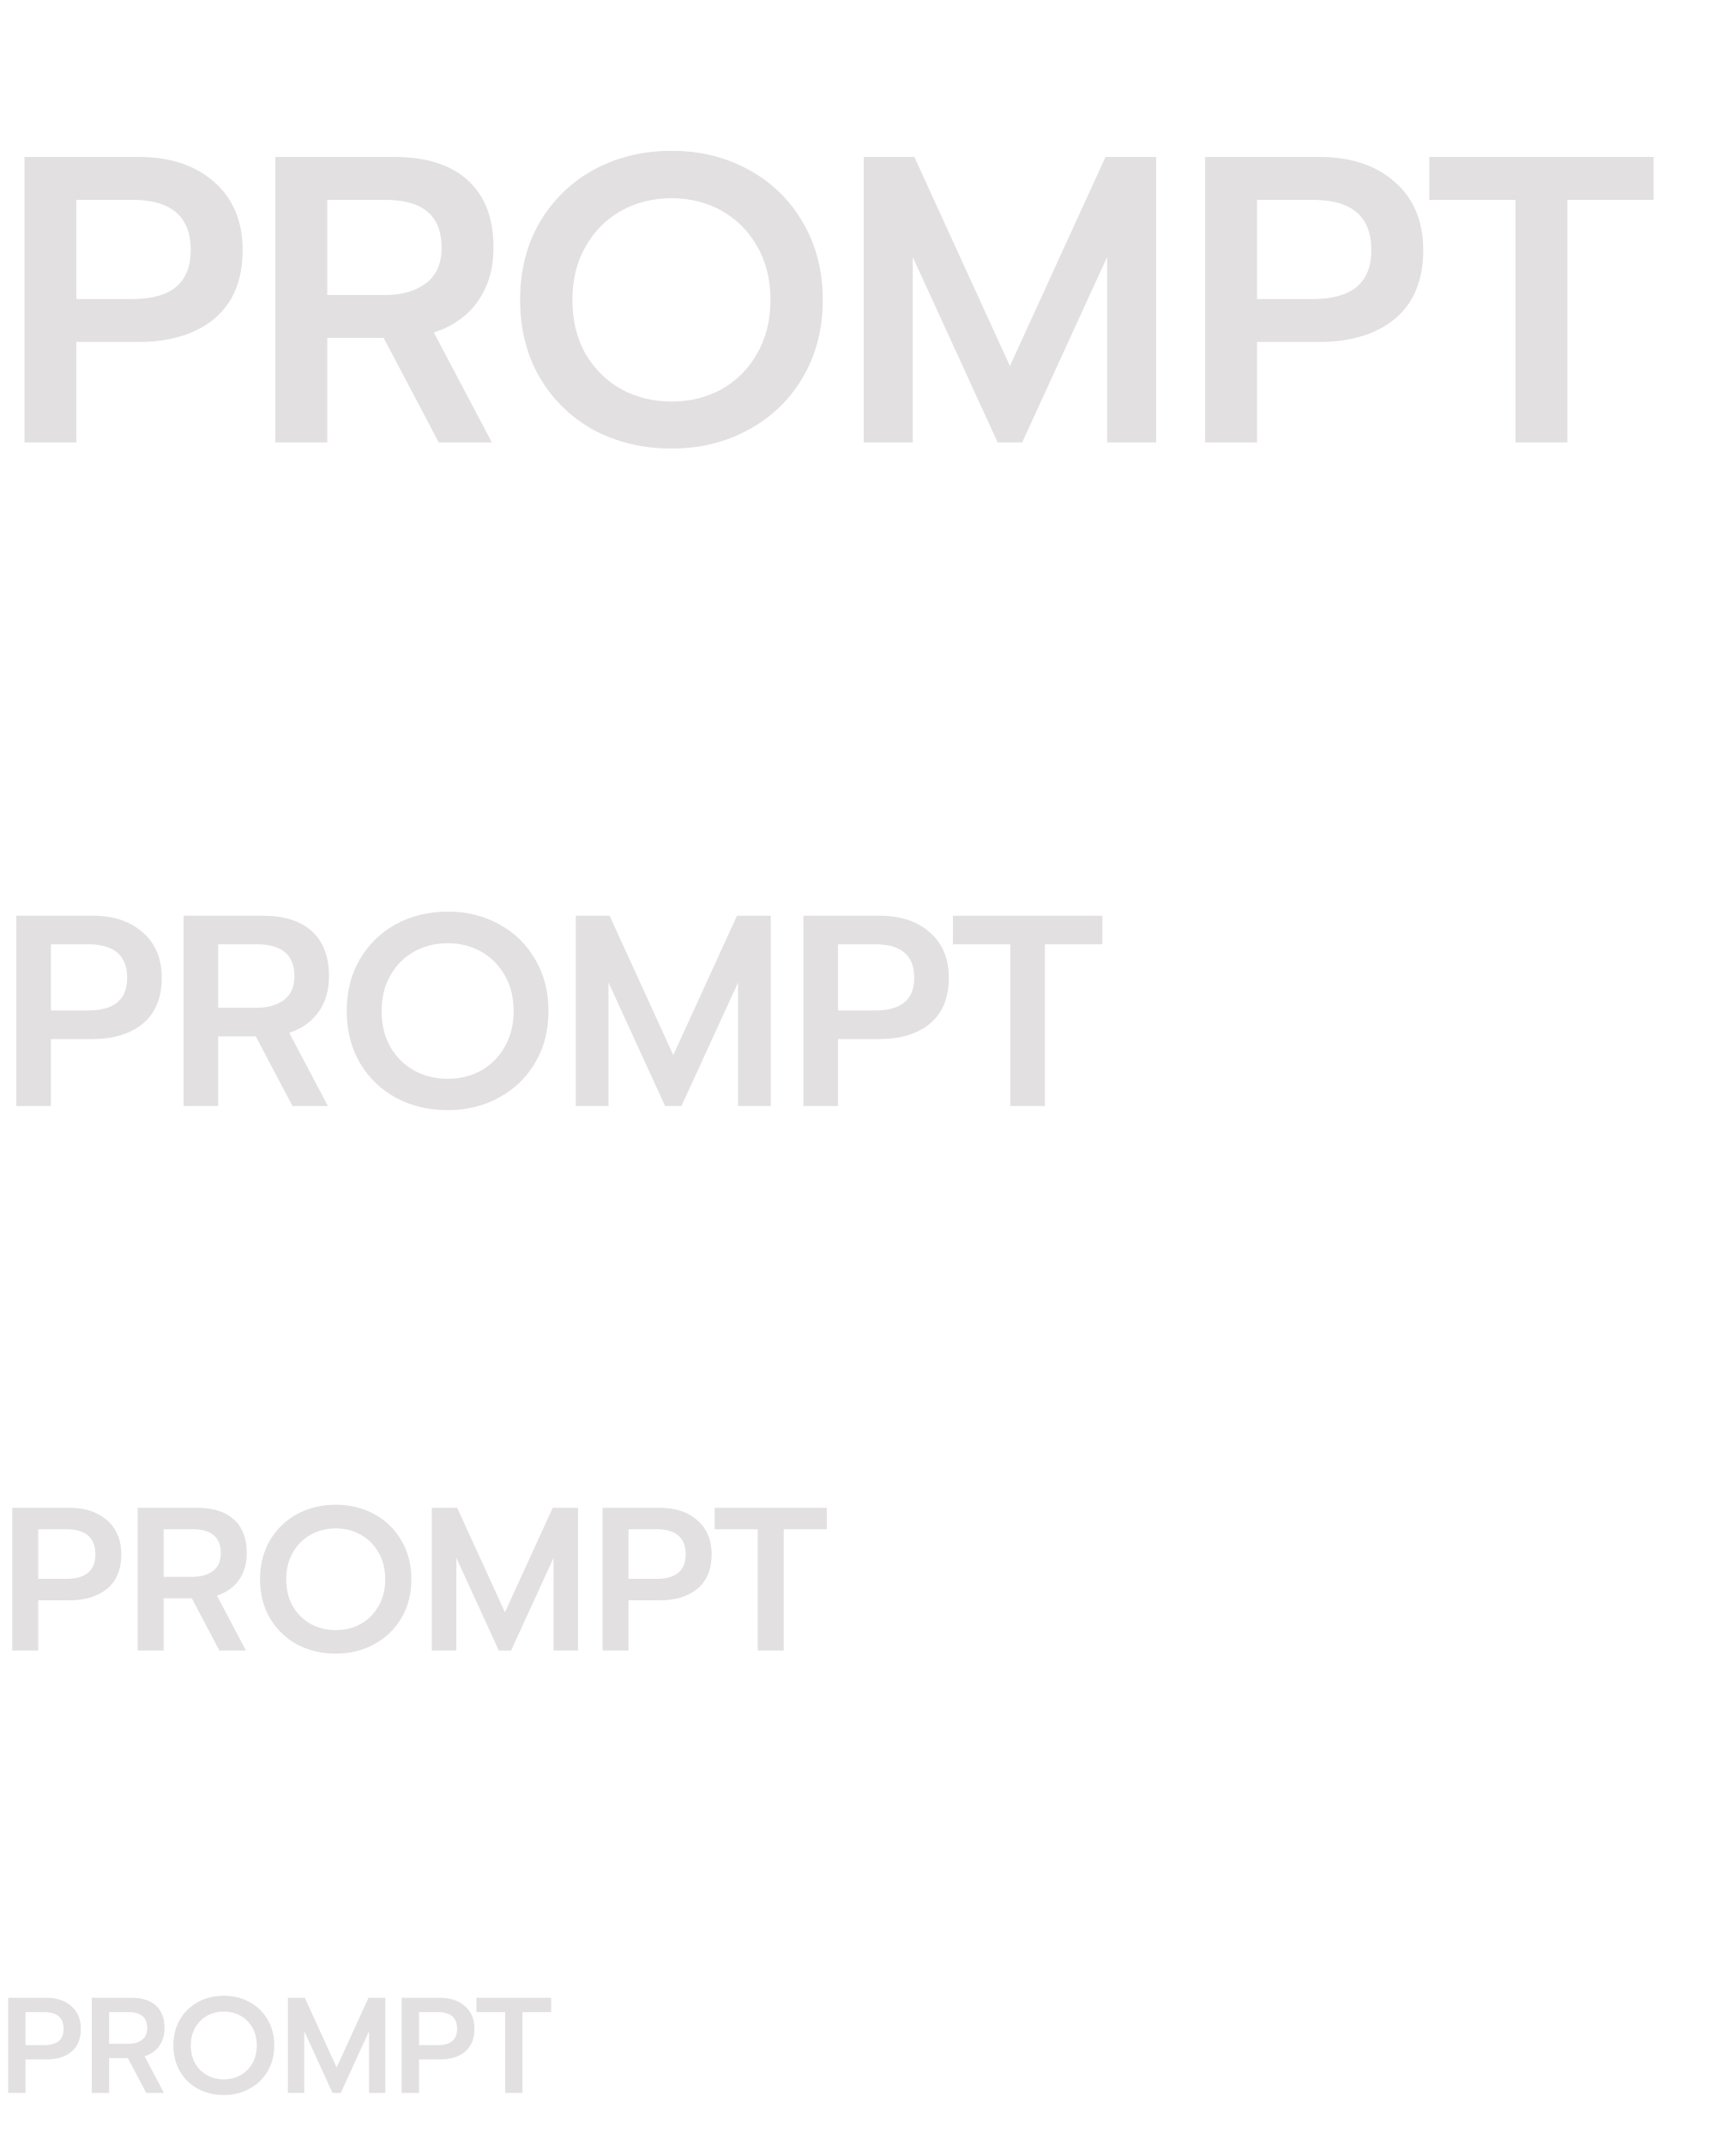
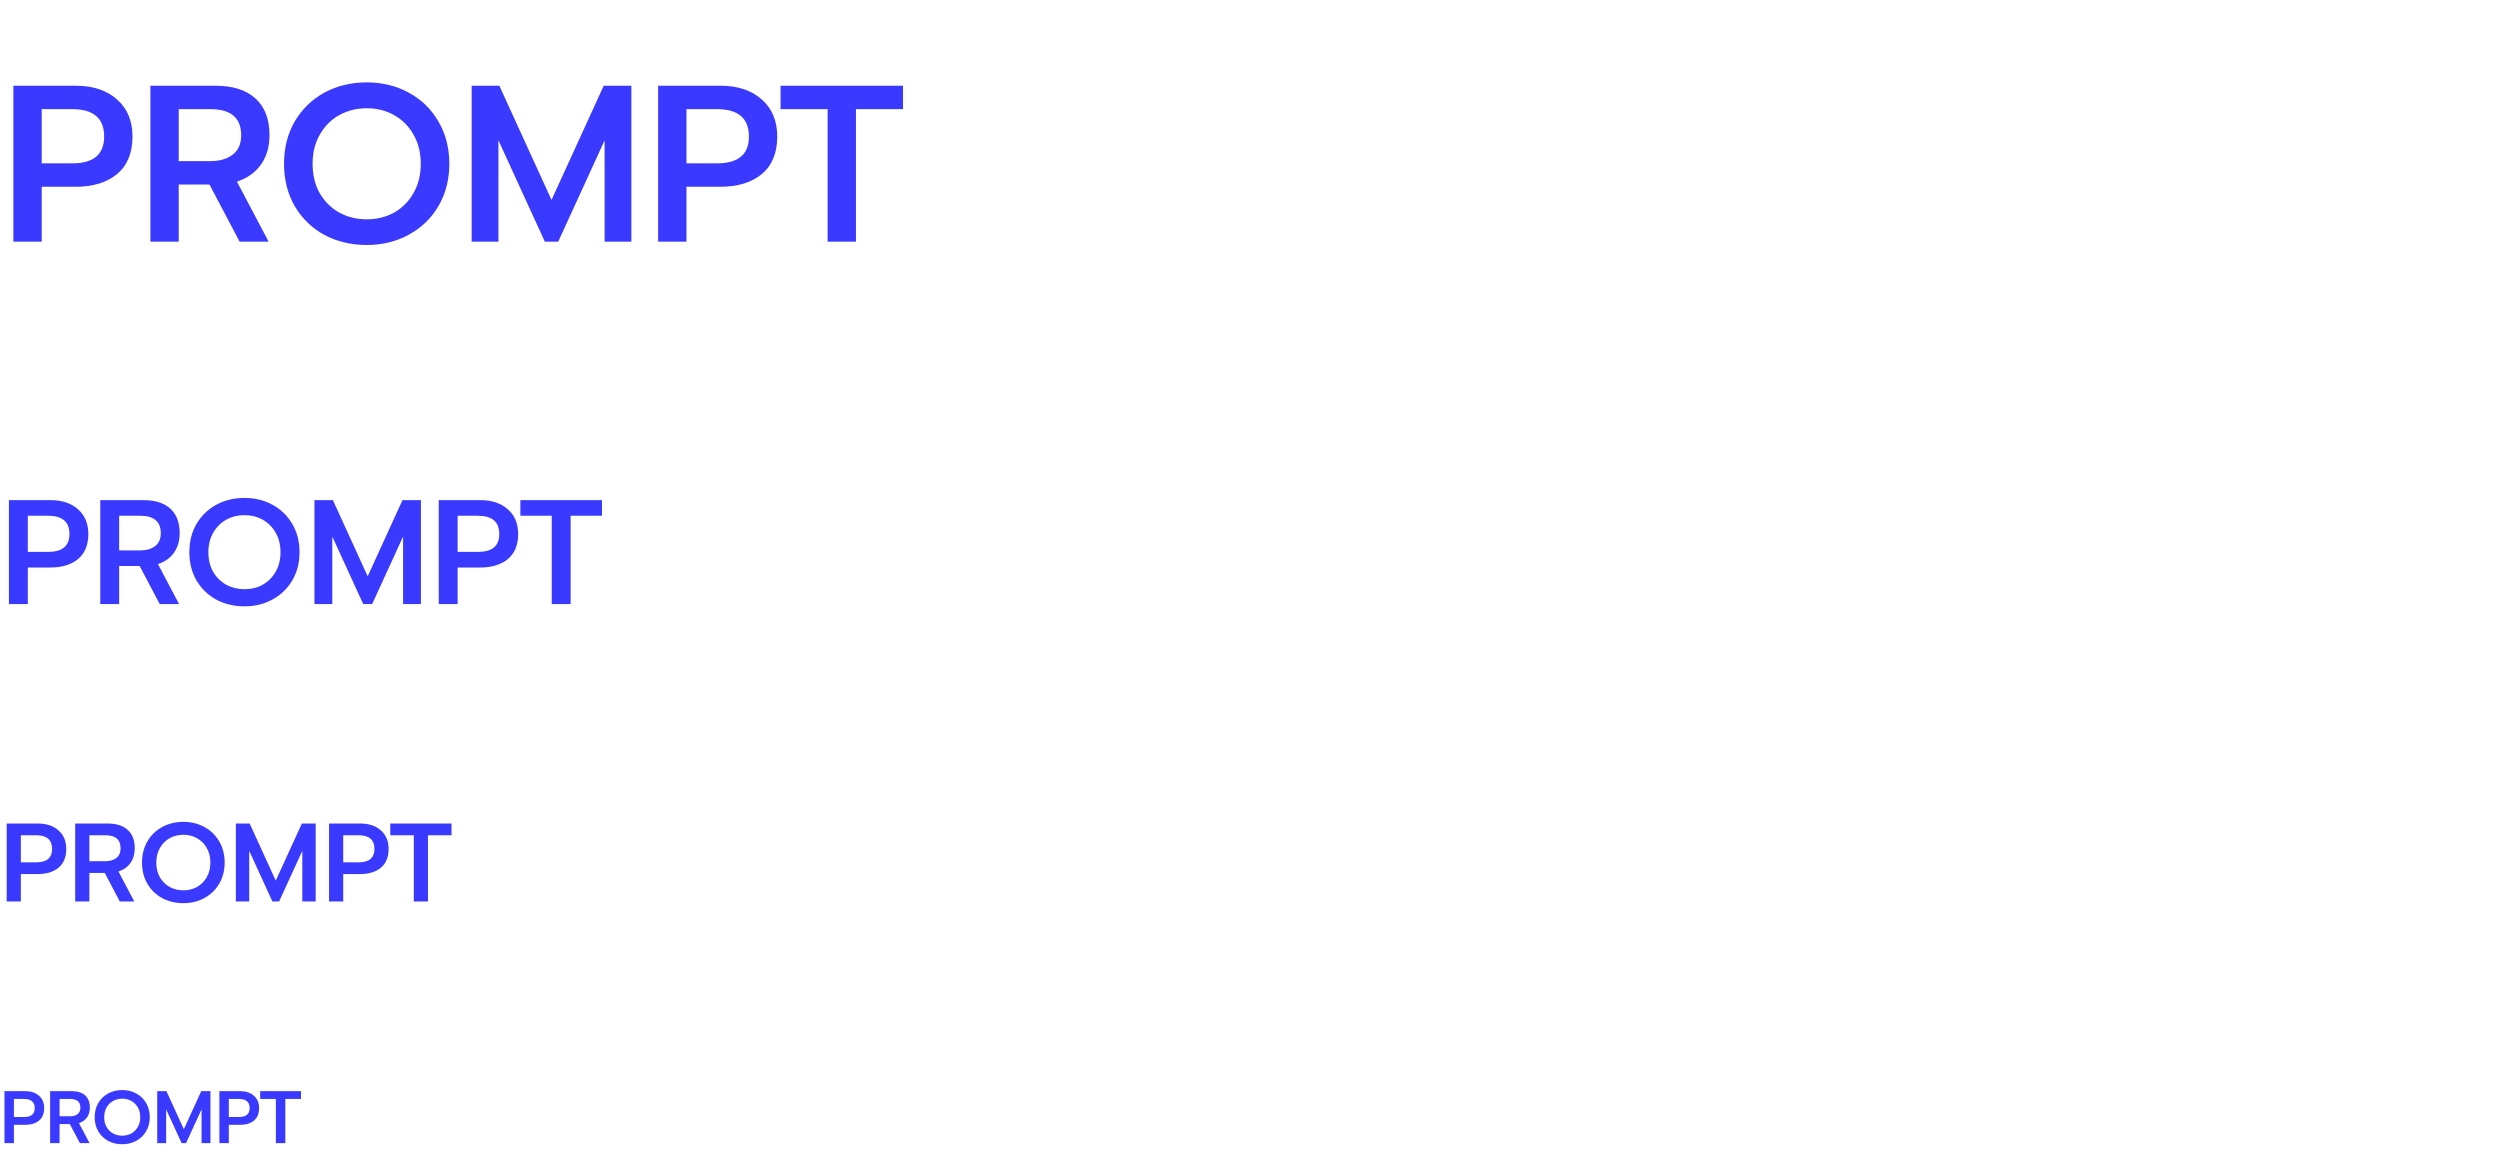
- <svg xmlns="http://www.w3.org/2000/svg" width="102" height="126" viewBox="0 0 102 126" fill="none">
-   <path d="M1.44 9.224H8.16C10 9.224 11.472 9.712 12.576 10.688C13.696 11.664 14.256 13 14.256 14.696C14.256 16.456 13.704 17.8 12.6 18.728C11.496 19.64 10.008 20.096 8.136 20.096H4.488V26H1.44V9.224ZM7.776 17.576C10.064 17.576 11.208 16.616 11.208 14.696C11.208 12.728 10.064 11.744 7.776 11.744H4.488V17.576H7.776ZM16.182 9.224H23.19C25.046 9.224 26.478 9.68 27.486 10.592C28.494 11.504 28.998 12.824 28.998 14.552C28.998 15.784 28.694 16.832 28.086 17.696C27.478 18.56 26.614 19.176 25.494 19.544L28.902 26H25.782L22.542 19.856H19.23V26H16.182V9.224ZM22.638 17.336C23.63 17.336 24.43 17.104 25.038 16.64C25.646 16.176 25.95 15.48 25.95 14.552C25.95 12.68 24.846 11.744 22.638 11.744H19.23V17.336H22.638ZM39.466 26.36C37.786 26.36 36.266 26 34.906 25.28C33.562 24.544 32.498 23.512 31.714 22.184C30.946 20.856 30.562 19.336 30.562 17.624C30.562 15.912 30.946 14.392 31.714 13.064C32.498 11.736 33.562 10.704 34.906 9.968C36.266 9.232 37.786 8.864 39.466 8.864C41.13 8.864 42.634 9.232 43.978 9.968C45.338 10.704 46.402 11.736 47.17 13.064C47.954 14.392 48.346 15.912 48.346 17.624C48.346 19.336 47.954 20.856 47.17 22.184C46.402 23.496 45.338 24.52 43.978 25.256C42.634 25.992 41.13 26.36 39.466 26.36ZM39.466 23.6C40.538 23.6 41.514 23.36 42.394 22.88C43.274 22.384 43.97 21.688 44.482 20.792C45.01 19.88 45.274 18.824 45.274 17.624C45.274 16.44 45.018 15.4 44.506 14.504C43.994 13.592 43.298 12.888 42.418 12.392C41.538 11.896 40.554 11.648 39.466 11.648C38.378 11.648 37.386 11.896 36.49 12.392C35.61 12.888 34.914 13.592 34.402 14.504C33.89 15.4 33.634 16.44 33.634 17.624C33.634 18.824 33.89 19.88 34.402 20.792C34.93 21.688 35.634 22.384 36.514 22.88C37.41 23.36 38.394 23.6 39.466 23.6ZM50.752 9.224H53.728L59.344 21.512L64.96 9.224H67.936V26H65.056V15.104L60.065 26H58.624L53.633 15.104V26H50.752V9.224ZM70.815 9.224H77.535C79.375 9.224 80.847 9.712 81.951 10.688C83.071 11.664 83.631 13 83.631 14.696C83.631 16.456 83.079 17.8 81.975 18.728C80.871 19.64 79.383 20.096 77.511 20.096H73.863V26H70.815V9.224ZM77.151 17.576C79.439 17.576 80.583 16.616 80.583 14.696C80.583 12.728 79.439 11.744 77.151 11.744H73.863V17.576H77.151ZM89.052 11.744H83.988V9.224H97.164V11.744H92.1V26H89.052V11.744Z" fill="#E2E0E0" />
-   <path d="M0.96 53.816H5.44C6.667 53.816 7.648 54.141 8.384 54.792C9.131 55.443 9.504 56.333 9.504 57.464C9.504 58.637 9.136 59.533 8.4 60.152C7.664 60.76 6.672 61.064 5.424 61.064H2.992V65H0.96V53.816ZM5.184 59.384C6.709 59.384 7.472 58.744 7.472 57.464C7.472 56.152 6.709 55.496 5.184 55.496H2.992V59.384H5.184ZM10.788 53.816H15.46C16.698 53.816 17.652 54.12 18.324 54.728C18.996 55.336 19.332 56.216 19.332 57.368C19.332 58.189 19.13 58.888 18.724 59.464C18.319 60.04 17.743 60.451 16.996 60.696L19.268 65H17.188L15.028 60.904H12.82V65H10.788V53.816ZM15.092 59.224C15.754 59.224 16.287 59.069 16.692 58.76C17.098 58.451 17.3 57.987 17.3 57.368C17.3 56.12 16.564 55.496 15.092 55.496H12.82V59.224H15.092ZM26.31 65.24C25.19 65.24 24.177 65 23.27 64.52C22.374 64.029 21.665 63.341 21.142 62.456C20.63 61.571 20.374 60.557 20.374 59.416C20.374 58.275 20.63 57.261 21.142 56.376C21.665 55.491 22.374 54.803 23.27 54.312C24.177 53.821 25.19 53.576 26.31 53.576C27.42 53.576 28.422 53.821 29.318 54.312C30.225 54.803 30.934 55.491 31.446 56.376C31.969 57.261 32.23 58.275 32.23 59.416C32.23 60.557 31.969 61.571 31.446 62.456C30.934 63.331 30.225 64.013 29.318 64.504C28.422 64.995 27.42 65.24 26.31 65.24ZM26.31 63.4C27.025 63.4 27.676 63.24 28.262 62.92C28.849 62.589 29.313 62.125 29.654 61.528C30.006 60.92 30.182 60.216 30.182 59.416C30.182 58.627 30.012 57.933 29.67 57.336C29.329 56.728 28.865 56.259 28.278 55.928C27.692 55.597 27.036 55.432 26.31 55.432C25.585 55.432 24.924 55.597 24.326 55.928C23.74 56.259 23.276 56.728 22.934 57.336C22.593 57.933 22.422 58.627 22.422 59.416C22.422 60.216 22.593 60.92 22.934 61.528C23.286 62.125 23.756 62.589 24.342 62.92C24.94 63.24 25.596 63.4 26.31 63.4ZM33.835 53.816H35.819L39.563 62.008L43.307 53.816H45.291V65H43.371V57.736L40.043 65H39.083L35.755 57.736V65H33.835V53.816ZM47.21 53.816H51.69C52.917 53.816 53.898 54.141 54.634 54.792C55.381 55.443 55.754 56.333 55.754 57.464C55.754 58.637 55.386 59.533 54.65 60.152C53.914 60.76 52.922 61.064 51.674 61.064H49.242V65H47.21V53.816ZM51.434 59.384C52.959 59.384 53.722 58.744 53.722 57.464C53.722 56.152 52.959 55.496 51.434 55.496H49.242V59.384H51.434ZM59.368 55.496H55.992V53.816H64.776V55.496H61.4V65H59.368V55.496Z" fill="#E2E0E0" />
-   <path d="M0.72 88.612H4.08C5 88.612 5.736 88.856 6.288 89.344C6.848 89.832 7.128 90.5 7.128 91.348C7.128 92.228 6.852 92.9 6.3 93.364C5.748 93.82 5.004 94.048 4.068 94.048H2.244V97H0.72V88.612ZM3.888 92.788C5.032 92.788 5.604 92.308 5.604 91.348C5.604 90.364 5.032 89.872 3.888 89.872H2.244V92.788H3.888ZM8.091 88.612H11.595C12.523 88.612 13.239 88.84 13.743 89.296C14.247 89.752 14.499 90.412 14.499 91.276C14.499 91.892 14.347 92.416 14.043 92.848C13.739 93.28 13.307 93.588 12.747 93.772L14.451 97H12.891L11.271 93.928H9.615V97H8.091V88.612ZM11.319 92.668C11.815 92.668 12.215 92.552 12.519 92.32C12.823 92.088 12.975 91.74 12.975 91.276C12.975 90.34 12.423 89.872 11.319 89.872H9.615V92.668H11.319ZM19.733 97.18C18.893 97.18 18.133 97 17.453 96.64C16.781 96.272 16.249 95.756 15.857 95.092C15.473 94.428 15.281 93.668 15.281 92.812C15.281 91.956 15.473 91.196 15.857 90.532C16.249 89.868 16.781 89.352 17.453 88.984C18.133 88.616 18.893 88.432 19.733 88.432C20.565 88.432 21.317 88.616 21.989 88.984C22.669 89.352 23.201 89.868 23.585 90.532C23.977 91.196 24.173 91.956 24.173 92.812C24.173 93.668 23.977 94.428 23.585 95.092C23.201 95.748 22.669 96.26 21.989 96.628C21.317 96.996 20.565 97.18 19.733 97.18ZM19.733 95.8C20.269 95.8 20.757 95.68 21.197 95.44C21.637 95.192 21.985 94.844 22.241 94.396C22.505 93.94 22.637 93.412 22.637 92.812C22.637 92.22 22.509 91.7 22.253 91.252C21.997 90.796 21.649 90.444 21.209 90.196C20.769 89.948 20.277 89.824 19.733 89.824C19.189 89.824 18.693 89.948 18.245 90.196C17.805 90.444 17.457 90.796 17.201 91.252C16.945 91.7 16.817 92.22 16.817 92.812C16.817 93.412 16.945 93.94 17.201 94.396C17.465 94.844 17.817 95.192 18.257 95.44C18.705 95.68 19.197 95.8 19.733 95.8ZM25.376 88.612H26.864L29.672 94.756L32.48 88.612H33.968V97H32.528V91.552L30.032 97H29.312L26.816 91.552V97H25.376V88.612ZM35.407 88.612H38.767C39.688 88.612 40.423 88.856 40.975 89.344C41.535 89.832 41.816 90.5 41.816 91.348C41.816 92.228 41.539 92.9 40.987 93.364C40.435 93.82 39.691 94.048 38.755 94.048H36.931V97H35.407V88.612ZM38.575 92.788C39.719 92.788 40.291 92.308 40.291 91.348C40.291 90.364 39.719 89.872 38.575 89.872H36.931V92.788H38.575ZM44.526 89.872H41.994V88.612H48.582V89.872H46.05V97H44.526V89.872Z" fill="#E2E0E0" />
-   <path d="M0.48 117.408H2.72C3.333 117.408 3.824 117.571 4.192 117.896C4.565 118.221 4.752 118.667 4.752 119.232C4.752 119.819 4.568 120.267 4.2 120.576C3.832 120.88 3.336 121.032 2.712 121.032H1.496V123H0.48V117.408ZM2.592 120.192C3.355 120.192 3.736 119.872 3.736 119.232C3.736 118.576 3.355 118.248 2.592 118.248H1.496V120.192H2.592ZM5.394 117.408H7.73C8.349 117.408 8.826 117.56 9.162 117.864C9.498 118.168 9.666 118.608 9.666 119.184C9.666 119.595 9.565 119.944 9.362 120.232C9.159 120.52 8.871 120.725 8.498 120.848L9.634 123H8.594L7.514 120.952H6.41V123H5.394V117.408ZM7.546 120.112C7.877 120.112 8.143 120.035 8.346 119.88C8.549 119.725 8.65 119.493 8.65 119.184C8.65 118.56 8.282 118.248 7.546 118.248H6.41V120.112H7.546ZM13.155 123.12C12.595 123.12 12.088 123 11.635 122.76C11.187 122.515 10.832 122.171 10.571 121.728C10.315 121.285 10.187 120.779 10.187 120.208C10.187 119.637 10.315 119.131 10.571 118.688C10.832 118.245 11.187 117.901 11.635 117.656C12.088 117.411 12.595 117.288 13.155 117.288C13.71 117.288 14.211 117.411 14.659 117.656C15.113 117.901 15.467 118.245 15.723 118.688C15.985 119.131 16.115 119.637 16.115 120.208C16.115 120.779 15.985 121.285 15.723 121.728C15.467 122.165 15.113 122.507 14.659 122.752C14.211 122.997 13.71 123.12 13.155 123.12ZM13.155 122.2C13.512 122.2 13.838 122.12 14.131 121.96C14.425 121.795 14.656 121.563 14.827 121.264C15.003 120.96 15.091 120.608 15.091 120.208C15.091 119.813 15.006 119.467 14.835 119.168C14.665 118.864 14.432 118.629 14.139 118.464C13.846 118.299 13.518 118.216 13.155 118.216C12.793 118.216 12.462 118.299 12.163 118.464C11.87 118.629 11.638 118.864 11.467 119.168C11.296 119.467 11.211 119.813 11.211 120.208C11.211 120.608 11.296 120.96 11.467 121.264C11.643 121.563 11.878 121.795 12.171 121.96C12.47 122.12 12.798 122.2 13.155 122.2ZM16.918 117.408H17.91L19.782 121.504L21.654 117.408H22.645V123H21.686V119.368L20.021 123H19.541L17.878 119.368V123H16.918V117.408ZM23.605 117.408H25.845C26.458 117.408 26.949 117.571 27.317 117.896C27.69 118.221 27.877 118.667 27.877 119.232C27.877 119.819 27.693 120.267 27.325 120.576C26.957 120.88 26.461 121.032 25.837 121.032H24.621V123H23.605V117.408ZM25.717 120.192C26.48 120.192 26.861 119.872 26.861 119.232C26.861 118.576 26.48 118.248 25.717 118.248H24.621V120.192H25.717ZM29.684 118.248H27.996V117.408H32.388V118.248H30.7V123H29.684V118.248Z" fill="#E2E0E0" />
+ <svg xmlns="http://www.w3.org/2000/svg" width="269" height="126" viewBox="0 0 269 126" fill="none">
+   <path d="M1.44 9.224H8.16C10 9.224 11.472 9.712 12.576 10.688C13.696 11.664 14.256 13 14.256 14.696C14.256 16.456 13.704 17.8 12.6 18.728C11.496 19.64 10.008 20.096 8.136 20.096H4.488V26H1.44V9.224ZM7.776 17.576C10.064 17.576 11.208 16.616 11.208 14.696C11.208 12.728 10.064 11.744 7.776 11.744H4.488V17.576H7.776ZM16.182 9.224H23.19C25.046 9.224 26.478 9.68 27.486 10.592C28.494 11.504 28.998 12.824 28.998 14.552C28.998 15.784 28.694 16.832 28.086 17.696C27.478 18.56 26.614 19.176 25.494 19.544L28.902 26H25.782L22.542 19.856H19.23V26H16.182V9.224ZM22.638 17.336C23.63 17.336 24.43 17.104 25.038 16.64C25.646 16.176 25.95 15.48 25.95 14.552C25.95 12.68 24.846 11.744 22.638 11.744H19.23V17.336H22.638ZM39.466 26.36C37.786 26.36 36.266 26 34.906 25.28C33.562 24.544 32.498 23.512 31.714 22.184C30.946 20.856 30.562 19.336 30.562 17.624C30.562 15.912 30.946 14.392 31.714 13.064C32.498 11.736 33.562 10.704 34.906 9.968C36.266 9.232 37.786 8.864 39.466 8.864C41.13 8.864 42.634 9.232 43.978 9.968C45.338 10.704 46.402 11.736 47.17 13.064C47.954 14.392 48.346 15.912 48.346 17.624C48.346 19.336 47.954 20.856 47.17 22.184C46.402 23.496 45.338 24.52 43.978 25.256C42.634 25.992 41.13 26.36 39.466 26.36ZM39.466 23.6C40.538 23.6 41.514 23.36 42.394 22.88C43.274 22.384 43.97 21.688 44.482 20.792C45.01 19.88 45.274 18.824 45.274 17.624C45.274 16.44 45.018 15.4 44.506 14.504C43.994 13.592 43.298 12.888 42.418 12.392C41.538 11.896 40.554 11.648 39.466 11.648C38.378 11.648 37.386 11.896 36.49 12.392C35.61 12.888 34.914 13.592 34.402 14.504C33.89 15.4 33.634 16.44 33.634 17.624C33.634 18.824 33.89 19.88 34.402 20.792C34.93 21.688 35.634 22.384 36.514 22.88C37.41 23.36 38.394 23.6 39.466 23.6ZM50.752 9.224H53.728L59.344 21.512L64.96 9.224H67.936V26H65.056V15.104L60.065 26H58.624L53.633 15.104V26H50.752V9.224ZM70.815 9.224H77.535C79.375 9.224 80.847 9.712 81.951 10.688C83.071 11.664 83.631 13 83.631 14.696C83.631 16.456 83.079 17.8 81.975 18.728C80.871 19.64 79.383 20.096 77.511 20.096H73.863V26H70.815V9.224ZM77.151 17.576C79.439 17.576 80.583 16.616 80.583 14.696C80.583 12.728 79.439 11.744 77.151 11.744H73.863V17.576H77.151ZM89.052 11.744H83.988V9.224H97.164V11.744H92.1V26H89.052V11.744Z" fill="#3939FF" />
+   <path d="M0.96 53.816H5.44C6.667 53.816 7.648 54.141 8.384 54.792C9.131 55.443 9.504 56.333 9.504 57.464C9.504 58.637 9.136 59.533 8.4 60.152C7.664 60.76 6.672 61.064 5.424 61.064H2.992V65H0.96V53.816ZM5.184 59.384C6.709 59.384 7.472 58.744 7.472 57.464C7.472 56.152 6.709 55.496 5.184 55.496H2.992V59.384H5.184ZM10.788 53.816H15.46C16.698 53.816 17.652 54.12 18.324 54.728C18.996 55.336 19.332 56.216 19.332 57.368C19.332 58.189 19.13 58.888 18.724 59.464C18.319 60.04 17.743 60.451 16.996 60.696L19.268 65H17.188L15.028 60.904H12.82V65H10.788V53.816ZM15.092 59.224C15.754 59.224 16.287 59.069 16.692 58.76C17.098 58.451 17.3 57.987 17.3 57.368C17.3 56.12 16.564 55.496 15.092 55.496H12.82V59.224H15.092ZM26.31 65.24C25.19 65.24 24.177 65 23.27 64.52C22.374 64.029 21.665 63.341 21.142 62.456C20.63 61.571 20.374 60.557 20.374 59.416C20.374 58.275 20.63 57.261 21.142 56.376C21.665 55.491 22.374 54.803 23.27 54.312C24.177 53.821 25.19 53.576 26.31 53.576C27.42 53.576 28.422 53.821 29.318 54.312C30.225 54.803 30.934 55.491 31.446 56.376C31.969 57.261 32.23 58.275 32.23 59.416C32.23 60.557 31.969 61.571 31.446 62.456C30.934 63.331 30.225 64.013 29.318 64.504C28.422 64.995 27.42 65.24 26.31 65.24ZM26.31 63.4C27.025 63.4 27.676 63.24 28.262 62.92C28.849 62.589 29.313 62.125 29.654 61.528C30.006 60.92 30.182 60.216 30.182 59.416C30.182 58.627 30.012 57.933 29.67 57.336C29.329 56.728 28.865 56.259 28.278 55.928C27.692 55.597 27.036 55.432 26.31 55.432C25.585 55.432 24.924 55.597 24.326 55.928C23.74 56.259 23.276 56.728 22.934 57.336C22.593 57.933 22.422 58.627 22.422 59.416C22.422 60.216 22.593 60.92 22.934 61.528C23.286 62.125 23.756 62.589 24.342 62.92C24.94 63.24 25.596 63.4 26.31 63.4ZM33.835 53.816H35.819L39.563 62.008L43.307 53.816H45.291V65H43.371V57.736L40.043 65H39.083L35.755 57.736V65H33.835V53.816ZM47.21 53.816H51.69C52.917 53.816 53.898 54.141 54.634 54.792C55.381 55.443 55.754 56.333 55.754 57.464C55.754 58.637 55.386 59.533 54.65 60.152C53.914 60.76 52.922 61.064 51.674 61.064H49.242V65H47.21V53.816ZM51.434 59.384C52.959 59.384 53.722 58.744 53.722 57.464C53.722 56.152 52.959 55.496 51.434 55.496H49.242V59.384H51.434ZM59.368 55.496H55.992V53.816H64.776V55.496H61.4V65H59.368V55.496Z" fill="#3939FF" />
+   <path d="M0.72 88.612H4.08C5 88.612 5.736 88.856 6.288 89.344C6.848 89.832 7.128 90.5 7.128 91.348C7.128 92.228 6.852 92.9 6.3 93.364C5.748 93.82 5.004 94.048 4.068 94.048H2.244V97H0.72V88.612ZM3.888 92.788C5.032 92.788 5.604 92.308 5.604 91.348C5.604 90.364 5.032 89.872 3.888 89.872H2.244V92.788H3.888ZM8.091 88.612H11.595C12.523 88.612 13.239 88.84 13.743 89.296C14.247 89.752 14.499 90.412 14.499 91.276C14.499 91.892 14.347 92.416 14.043 92.848C13.739 93.28 13.307 93.588 12.747 93.772L14.451 97H12.891L11.271 93.928H9.615V97H8.091V88.612ZM11.319 92.668C11.815 92.668 12.215 92.552 12.519 92.32C12.823 92.088 12.975 91.74 12.975 91.276C12.975 90.34 12.423 89.872 11.319 89.872H9.615V92.668H11.319ZM19.733 97.18C18.893 97.18 18.133 97 17.453 96.64C16.781 96.272 16.249 95.756 15.857 95.092C15.473 94.428 15.281 93.668 15.281 92.812C15.281 91.956 15.473 91.196 15.857 90.532C16.249 89.868 16.781 89.352 17.453 88.984C18.133 88.616 18.893 88.432 19.733 88.432C20.565 88.432 21.317 88.616 21.989 88.984C22.669 89.352 23.201 89.868 23.585 90.532C23.977 91.196 24.173 91.956 24.173 92.812C24.173 93.668 23.977 94.428 23.585 95.092C23.201 95.748 22.669 96.26 21.989 96.628C21.317 96.996 20.565 97.18 19.733 97.18ZM19.733 95.8C20.269 95.8 20.757 95.68 21.197 95.44C21.637 95.192 21.985 94.844 22.241 94.396C22.505 93.94 22.637 93.412 22.637 92.812C22.637 92.22 22.509 91.7 22.253 91.252C21.997 90.796 21.649 90.444 21.209 90.196C20.769 89.948 20.277 89.824 19.733 89.824C19.189 89.824 18.693 89.948 18.245 90.196C17.805 90.444 17.457 90.796 17.201 91.252C16.945 91.7 16.817 92.22 16.817 92.812C16.817 93.412 16.945 93.94 17.201 94.396C17.465 94.844 17.817 95.192 18.257 95.44C18.705 95.68 19.197 95.8 19.733 95.8ZM25.376 88.612H26.864L29.672 94.756L32.48 88.612H33.968V97H32.528V91.552L30.032 97H29.312L26.816 91.552V97H25.376V88.612ZM35.407 88.612H38.767C39.688 88.612 40.423 88.856 40.975 89.344C41.535 89.832 41.816 90.5 41.816 91.348C41.816 92.228 41.539 92.9 40.987 93.364C40.435 93.82 39.691 94.048 38.755 94.048H36.931V97H35.407V88.612ZM38.575 92.788C39.719 92.788 40.291 92.308 40.291 91.348C40.291 90.364 39.719 89.872 38.575 89.872H36.931V92.788H38.575ZM44.526 89.872H41.994V88.612H48.582V89.872H46.05V97H44.526V89.872Z" fill="#3939FF" />
+   <path d="M0.48 117.408H2.72C3.333 117.408 3.824 117.571 4.192 117.896C4.565 118.221 4.752 118.667 4.752 119.232C4.752 119.819 4.568 120.267 4.2 120.576C3.832 120.88 3.336 121.032 2.712 121.032H1.496V123H0.48V117.408ZM2.592 120.192C3.355 120.192 3.736 119.872 3.736 119.232C3.736 118.576 3.355 118.248 2.592 118.248H1.496V120.192H2.592ZM5.394 117.408H7.73C8.349 117.408 8.826 117.56 9.162 117.864C9.498 118.168 9.666 118.608 9.666 119.184C9.666 119.595 9.565 119.944 9.362 120.232C9.159 120.52 8.871 120.725 8.498 120.848L9.634 123H8.594L7.514 120.952H6.41V123H5.394V117.408ZM7.546 120.112C7.877 120.112 8.143 120.035 8.346 119.88C8.549 119.725 8.65 119.493 8.65 119.184C8.65 118.56 8.282 118.248 7.546 118.248H6.41V120.112H7.546ZM13.155 123.12C12.595 123.12 12.088 123 11.635 122.76C11.187 122.515 10.832 122.171 10.571 121.728C10.315 121.285 10.187 120.779 10.187 120.208C10.187 119.637 10.315 119.131 10.571 118.688C10.832 118.245 11.187 117.901 11.635 117.656C12.088 117.411 12.595 117.288 13.155 117.288C13.71 117.288 14.211 117.411 14.659 117.656C15.113 117.901 15.467 118.245 15.723 118.688C15.985 119.131 16.115 119.637 16.115 120.208C16.115 120.779 15.985 121.285 15.723 121.728C15.467 122.165 15.113 122.507 14.659 122.752C14.211 122.997 13.71 123.12 13.155 123.12ZM13.155 122.2C13.512 122.2 13.838 122.12 14.131 121.96C14.425 121.795 14.656 121.563 14.827 121.264C15.003 120.96 15.091 120.608 15.091 120.208C15.091 119.813 15.006 119.467 14.835 119.168C14.665 118.864 14.432 118.629 14.139 118.464C13.846 118.299 13.518 118.216 13.155 118.216C12.793 118.216 12.462 118.299 12.163 118.464C11.87 118.629 11.638 118.864 11.467 119.168C11.296 119.467 11.211 119.813 11.211 120.208C11.211 120.608 11.296 120.96 11.467 121.264C11.643 121.563 11.878 121.795 12.171 121.96C12.47 122.12 12.798 122.2 13.155 122.2ZM16.918 117.408H17.91L19.782 121.504L21.654 117.408H22.645V123H21.686V119.368L20.021 123H19.541L17.878 119.368V123H16.918V117.408ZM23.605 117.408H25.845C26.458 117.408 26.949 117.571 27.317 117.896C27.69 118.221 27.877 118.667 27.877 119.232C27.877 119.819 27.693 120.267 27.325 120.576C26.957 120.88 26.461 121.032 25.837 121.032H24.621V123H23.605V117.408ZM25.717 120.192C26.48 120.192 26.861 119.872 26.861 119.232C26.861 118.576 26.48 118.248 25.717 118.248H24.621V120.192H25.717ZM29.684 118.248H27.996V117.408H32.388V118.248H30.7V123H29.684V118.248Z" fill="#3939FF" />
</svg>
